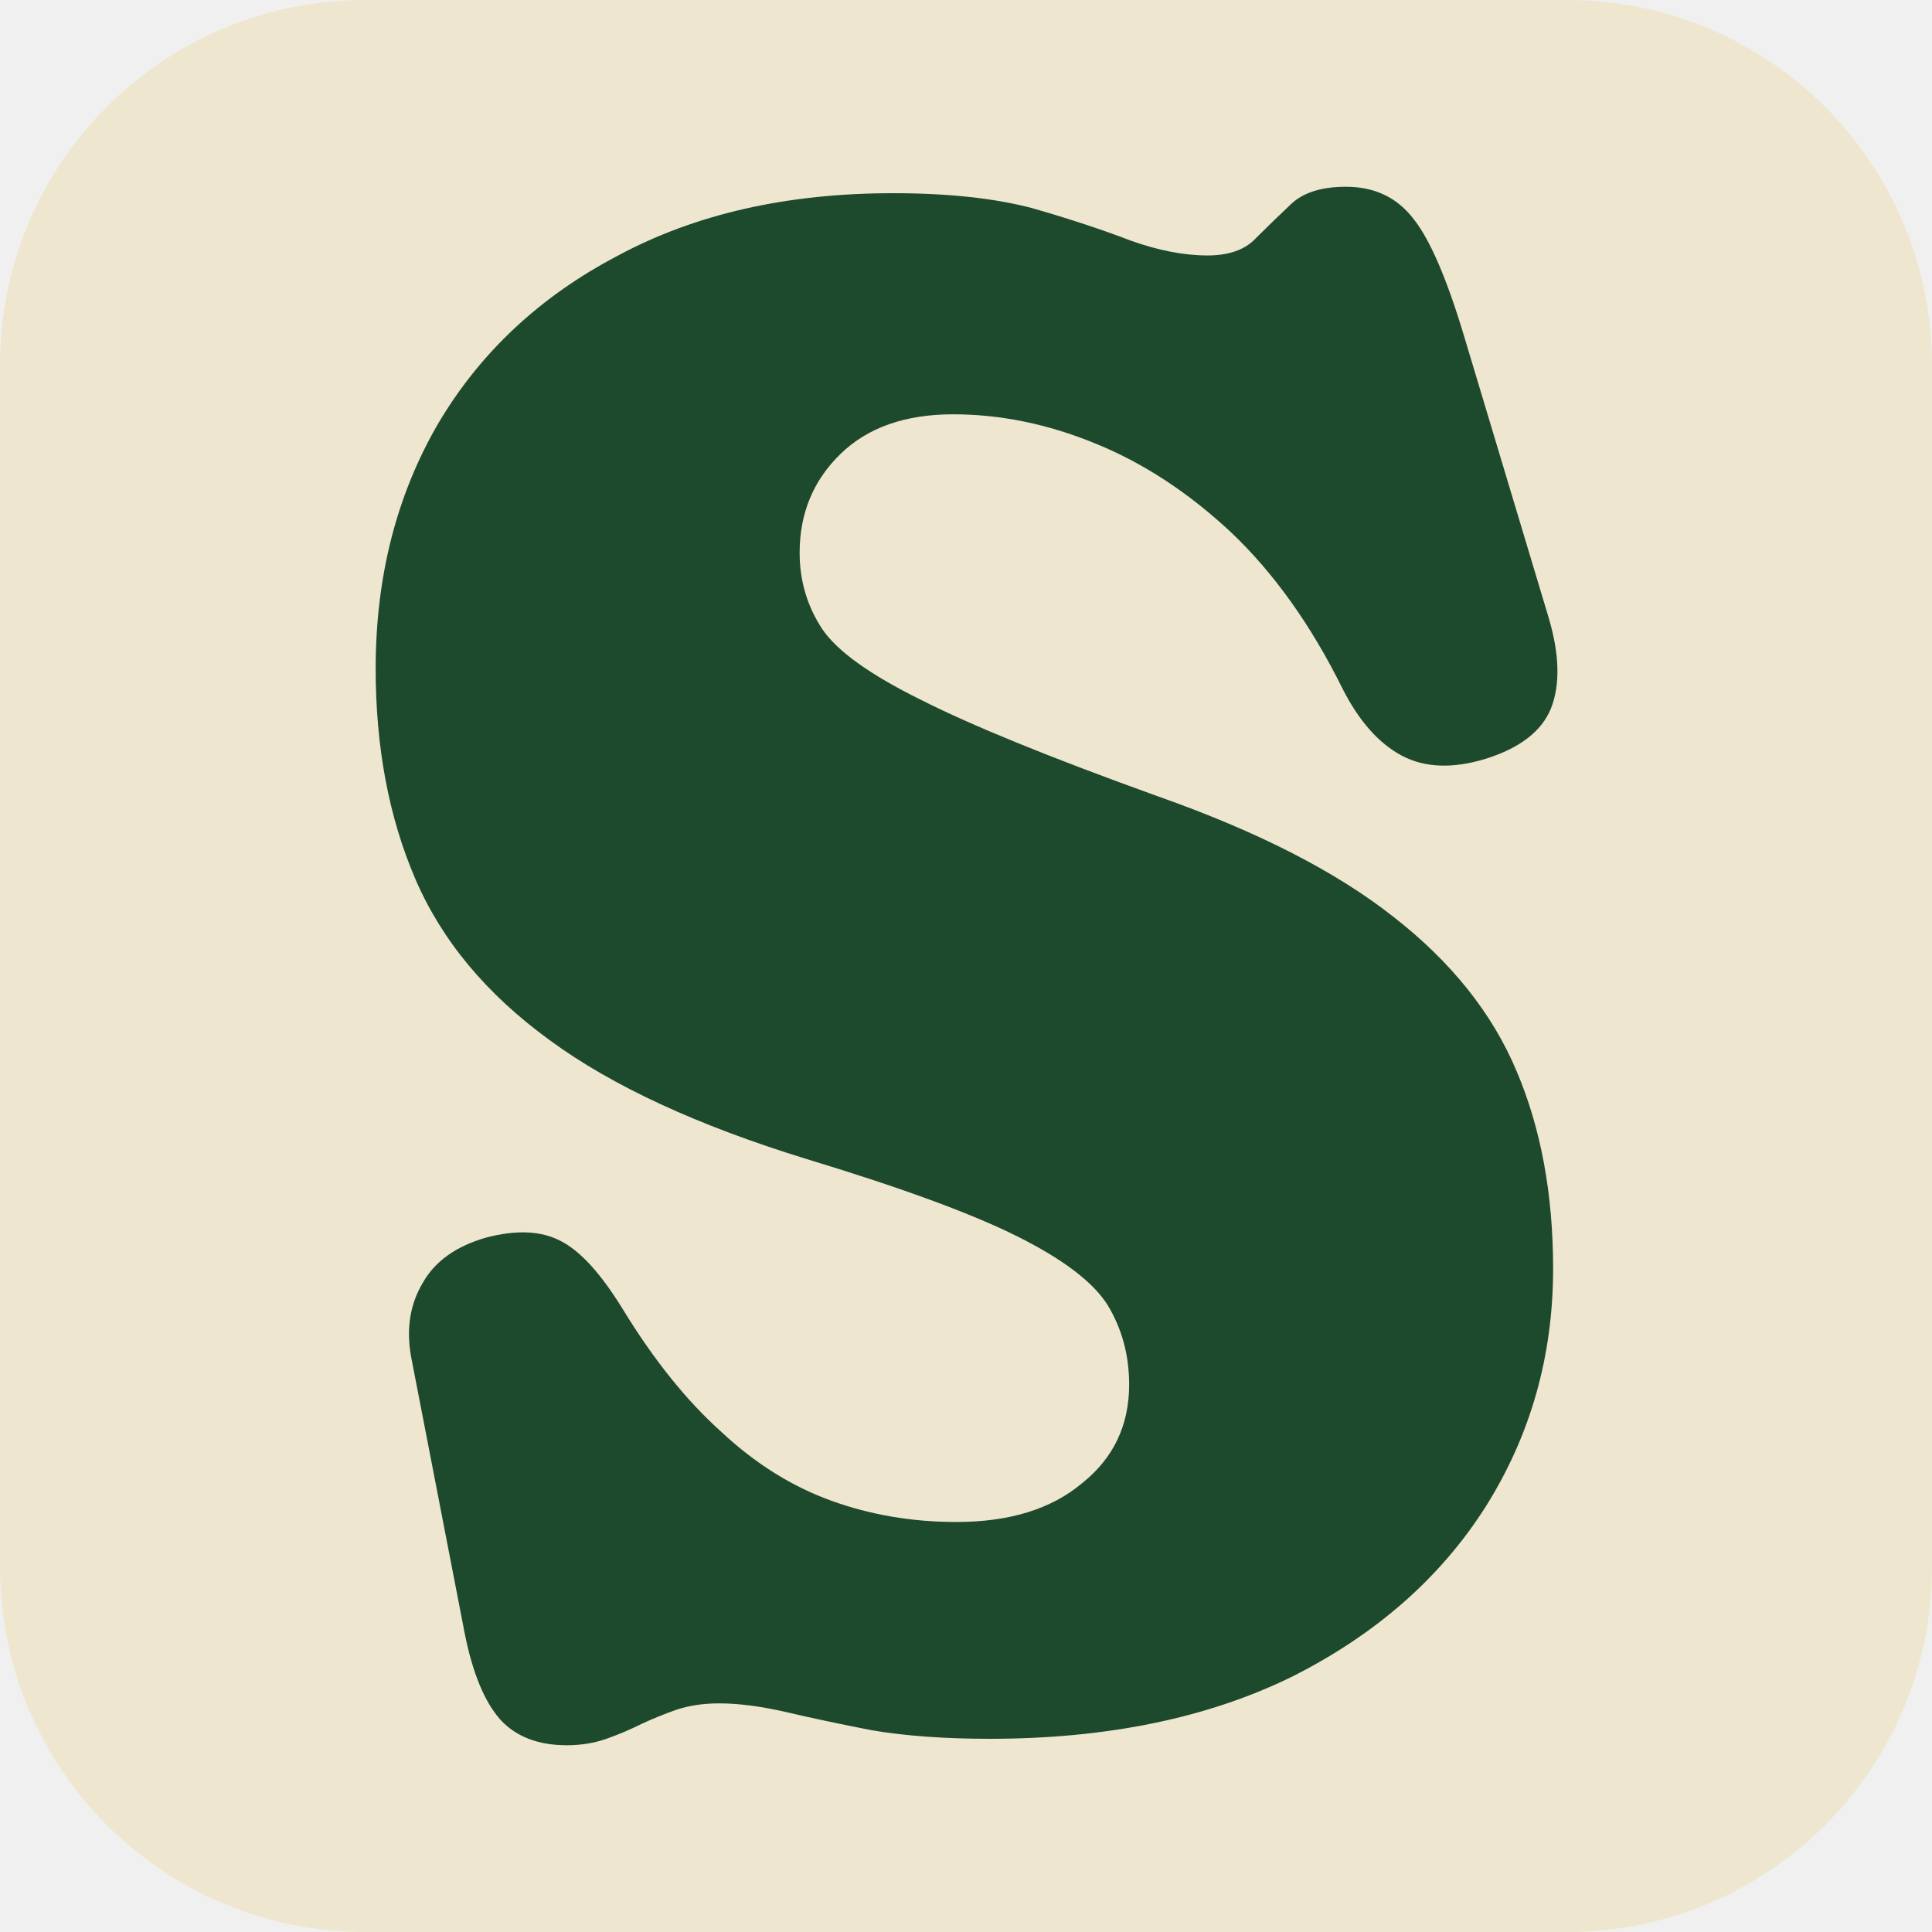
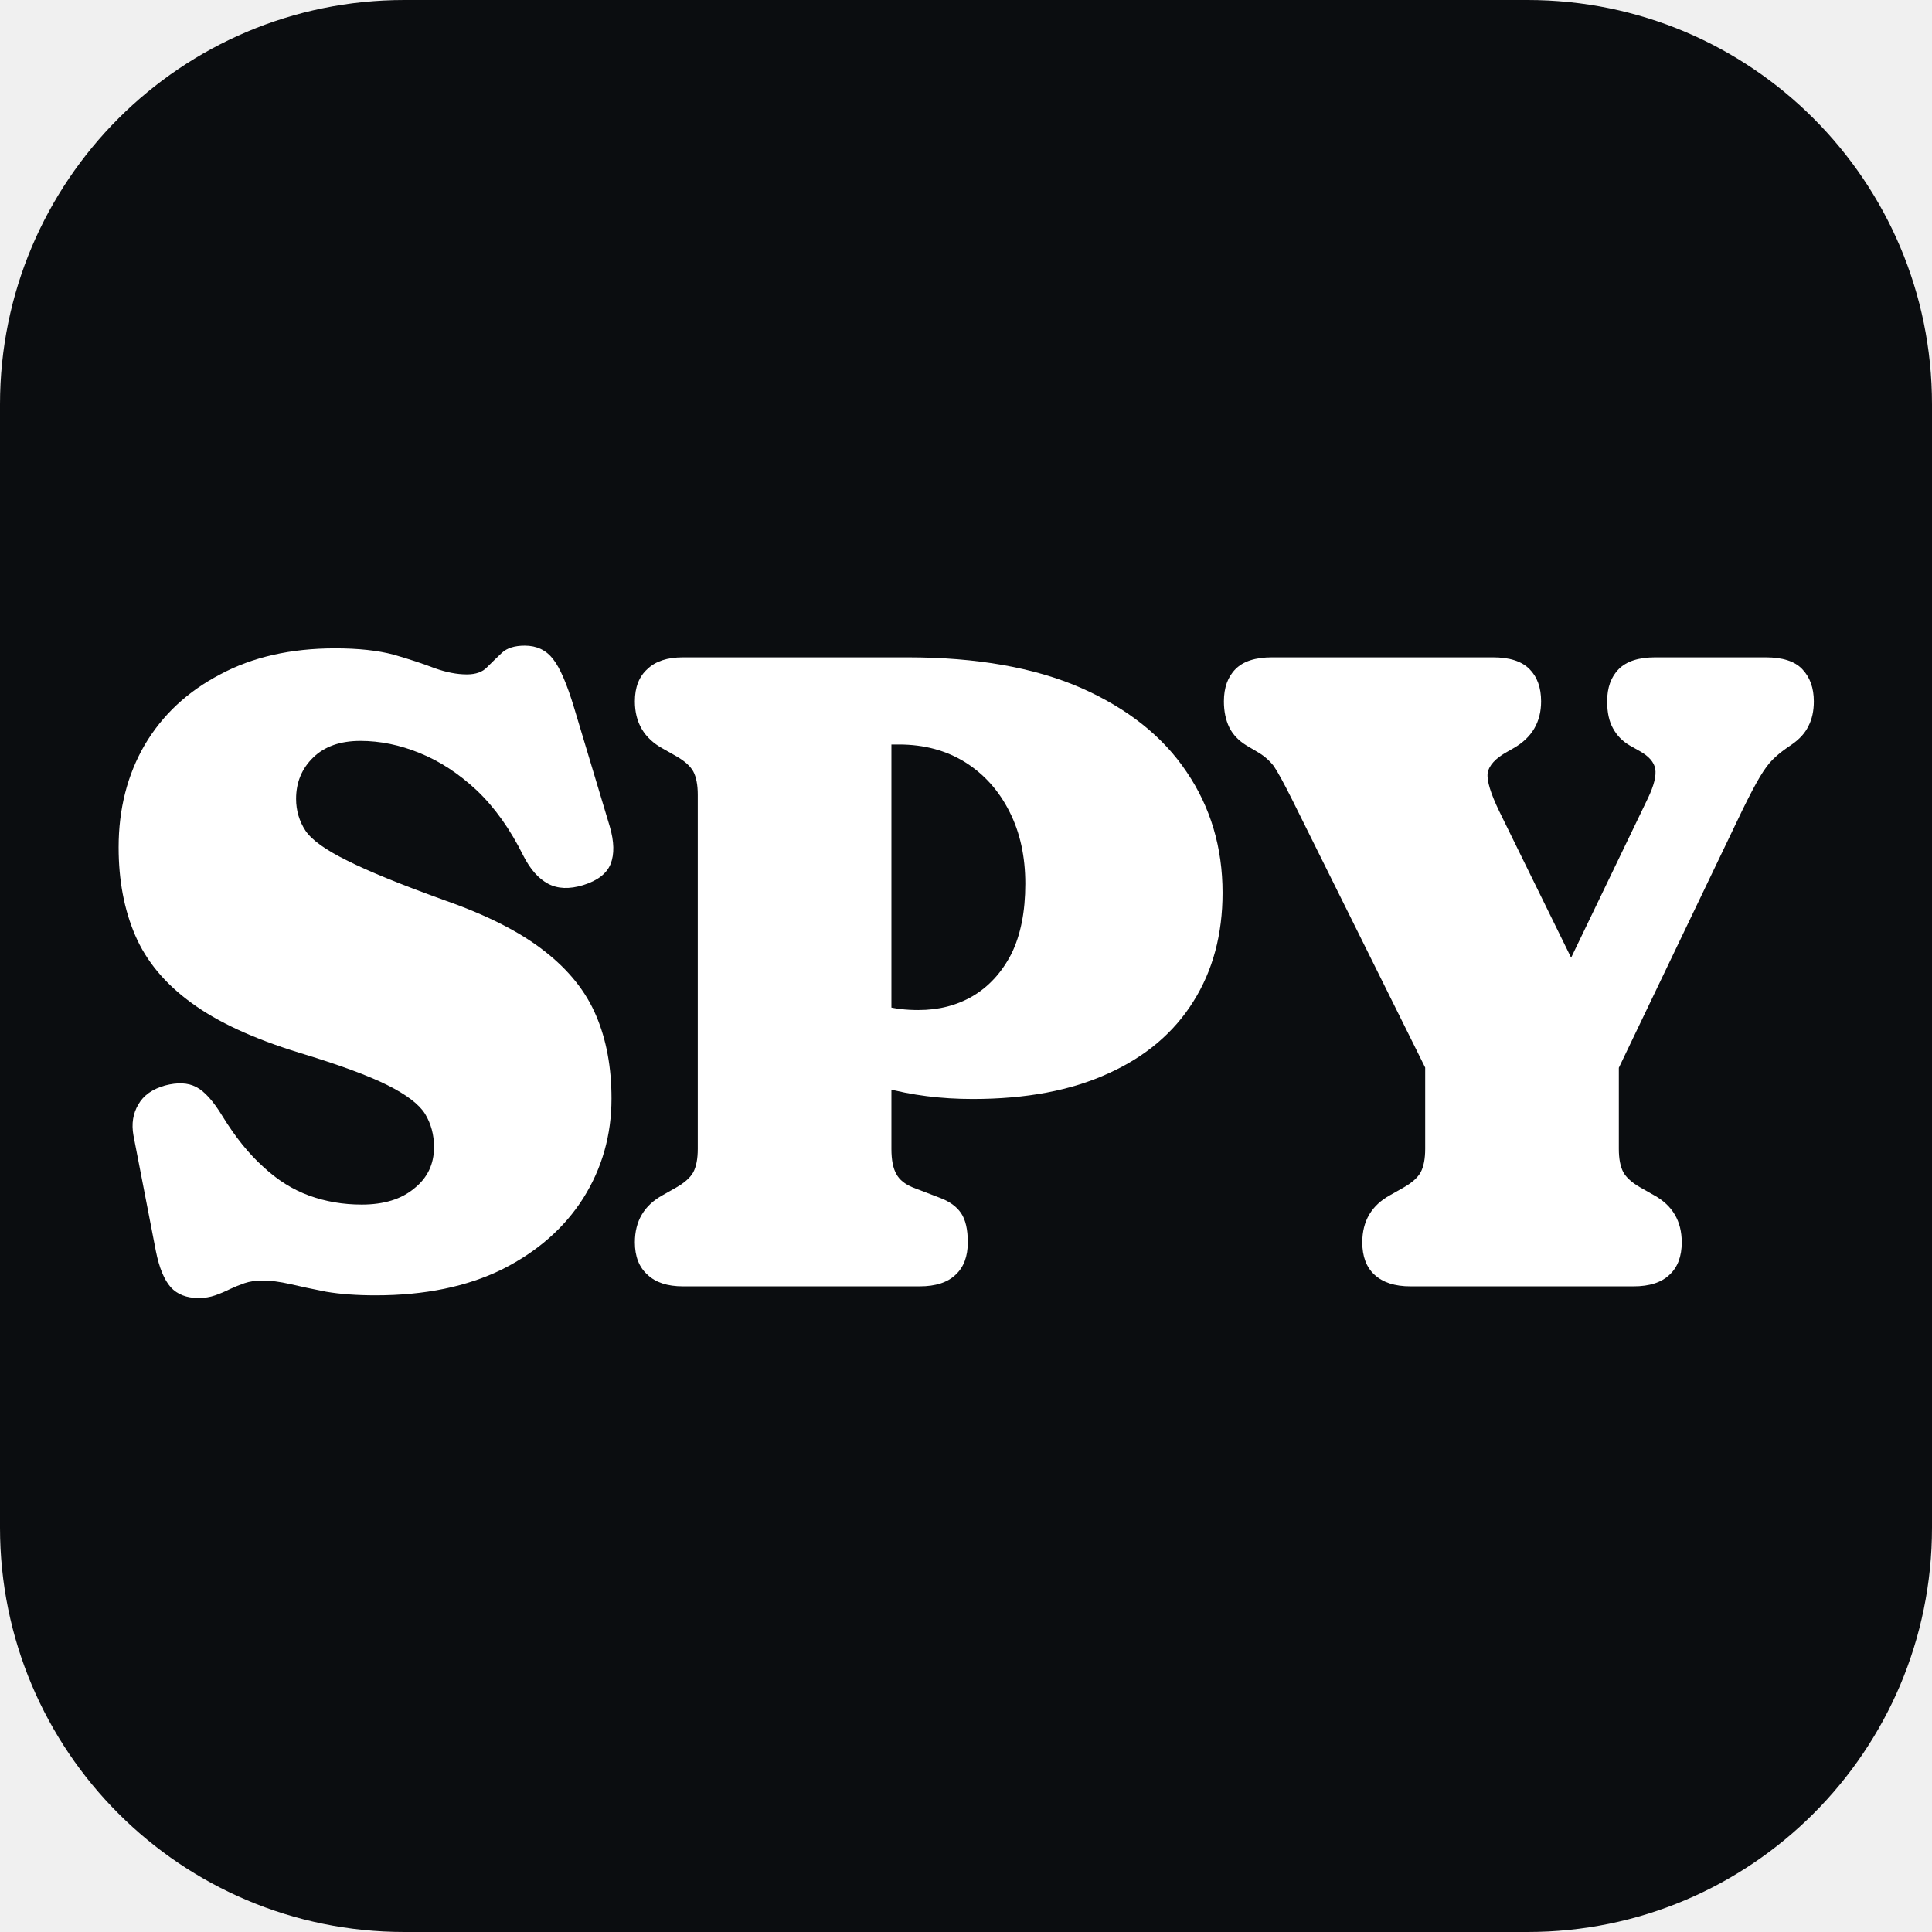
- <svg xmlns="http://www.w3.org/2000/svg" viewBox="-302 -1600 1800 1800">
-   <rect x="-302" y="-1600" width="1800" height="1800" rx="340" fill="#efe6cf" />
-   <path transform="scale(1 -1)" fill="#1d4a2c" d="M620 -20Q557 -20 510 -12Q464 -3 430 5Q395 13 368 13Q346 13 328 7Q311 1 296 -6Q280 -14 263 -20Q246 -26 226 -26Q186 -26 164 -2Q142 23 131 78L81 336Q74 375 92 405Q109 435 151 447Q193 458 220 444Q248 430 279 379Q322 309 370 266Q417 222 472 202Q527 182 589 182Q663 182 706 218Q750 253 750 310Q750 351 730 384Q710 416 646 448Q582 480 450 520Q297 567 210 631Q122 695 85 781Q48 867 48 977Q48 1105 106 1205Q165 1305 274 1362Q382 1420 530 1420Q607 1420 660 1406Q712 1391 751 1376Q790 1362 823 1362Q853 1362 868 1378Q884 1394 901 1410Q918 1426 952 1426Q992 1426 1015 1396Q1038 1367 1062 1287L1141 1024Q1156 973 1143 940Q1130 908 1082 893Q1036 879 1004 896Q972 913 949 958Q905 1047 845 1104Q785 1160 718 1187Q652 1214 586 1214Q519 1214 481 1177Q443 1140 443 1085Q443 1046 464 1014Q485 983 556 948Q627 912 777 858Q916 809 996 746Q1077 683 1111 602Q1145 522 1145 418Q1145 296 1082 196Q1019 97 902 38Q784 -20 620 -20Z" />
+ <svg xmlns="http://www.w3.org/2000/svg" viewBox="-216 -2863 4300 4300">
+   <rect x="-216" y="-2863" width="4300" height="4300" rx="900" fill="#0b0d10" />
+   <g transform="scale(1 -1)" fill="#ffffff">
+     <path transform="translate(0 0)" d="M620 -20Q557 -20 510 -12Q464 -3 430 5Q395 13 368 13Q346 13 328 7Q311 1 296 -6Q280 -14 263 -20Q246 -26 226 -26Q186 -26 164 -2Q142 23 131 78L81 336Q74 375 92 405Q109 435 151 447Q193 458 220 444Q248 430 279 379Q322 309 370 266Q417 222 472 202Q527 182 589 182Q663 182 706 218Q750 253 750 310Q750 351 730 384Q710 416 646 448Q582 480 450 520Q297 567 210 631Q122 695 85 781Q48 867 48 977Q48 1105 106 1205Q165 1305 274 1362Q382 1420 530 1420Q607 1420 660 1406Q712 1391 751 1376Q790 1362 823 1362Q853 1362 868 1378Q884 1394 901 1410Q918 1426 952 1426Q992 1426 1015 1396Q1038 1367 1062 1287L1141 1024Q1156 973 1143 940Q1130 908 1082 893Q1036 879 1004 896Q972 913 949 958Q905 1047 845 1104Q785 1160 718 1187Q652 1214 586 1214Q519 1214 481 1177Q443 1140 443 1085Q443 1046 464 1014Q485 983 556 948Q627 912 777 858Q916 809 996 746Q1077 683 1111 602Q1145 522 1145 418Q1145 296 1082 196Q1019 97 902 38Q784 -20 620 -20Z" />
+     <path transform="translate(1147 0)" d="M1358 876Q1358 737 1293 634Q1228 530 1104 474Q980 417 802 417Q696 417 605 442Q514 468 441 509L460 697Q505 669 538 650Q572 632 606 624Q639 615 681 615Q749 615 802 646Q856 678 888 740Q919 803 919 896Q919 987 884 1056Q849 1126 786 1166Q722 1206 638 1206H621V306Q621 269 632 250Q642 231 669 220L729 197Q761 185 776 163Q791 141 791 98Q791 51 764 26Q737 0 684 0H157Q105 0 78 26Q50 51 50 98Q50 169 112 203L142 220Q170 236 180 254Q190 273 190 306V1094Q190 1127 180 1146Q170 1164 142 1180L112 1197Q50 1231 50 1302Q50 1349 78 1374Q105 1400 157 1400H657Q887 1400 1043 1332Q1199 1263 1278 1145Q1358 1027 1358 876Z" />
+     <path transform="translate(2495 0)" d="M851 401 529 350 165 1083Q137 1139 124 1158Q110 1176 90 1188L63 1204Q37 1220 25 1244Q13 1269 13 1302Q13 1348 39 1374Q65 1400 120 1400H612Q667 1400 693 1374Q719 1348 719 1302Q719 1233 658 1198L644 1190Q604 1168 600 1142Q597 1117 626 1057L871 558L656 462L957 1087Q977 1129 973 1152Q969 1174 939 1191L916 1204Q892 1218 879 1242Q866 1265 866 1302Q866 1348 892 1374Q918 1400 973 1400H1219Q1275 1400 1300 1374Q1326 1347 1326 1302Q1326 1270 1314 1247Q1303 1224 1277 1206L1264 1197Q1247 1185 1234 1172Q1221 1159 1206 1134Q1191 1109 1167 1060ZM461 531H892V306Q892 273 902 254Q912 236 940 220L970 203Q1032 169 1032 98Q1032 51 1005 26Q978 0 925 0H428Q376 0 348 26Q321 51 321 98Q321 169 383 203L413 220Q441 236 451 254Q461 273 461 306Z" />
+   </g>
</svg>
